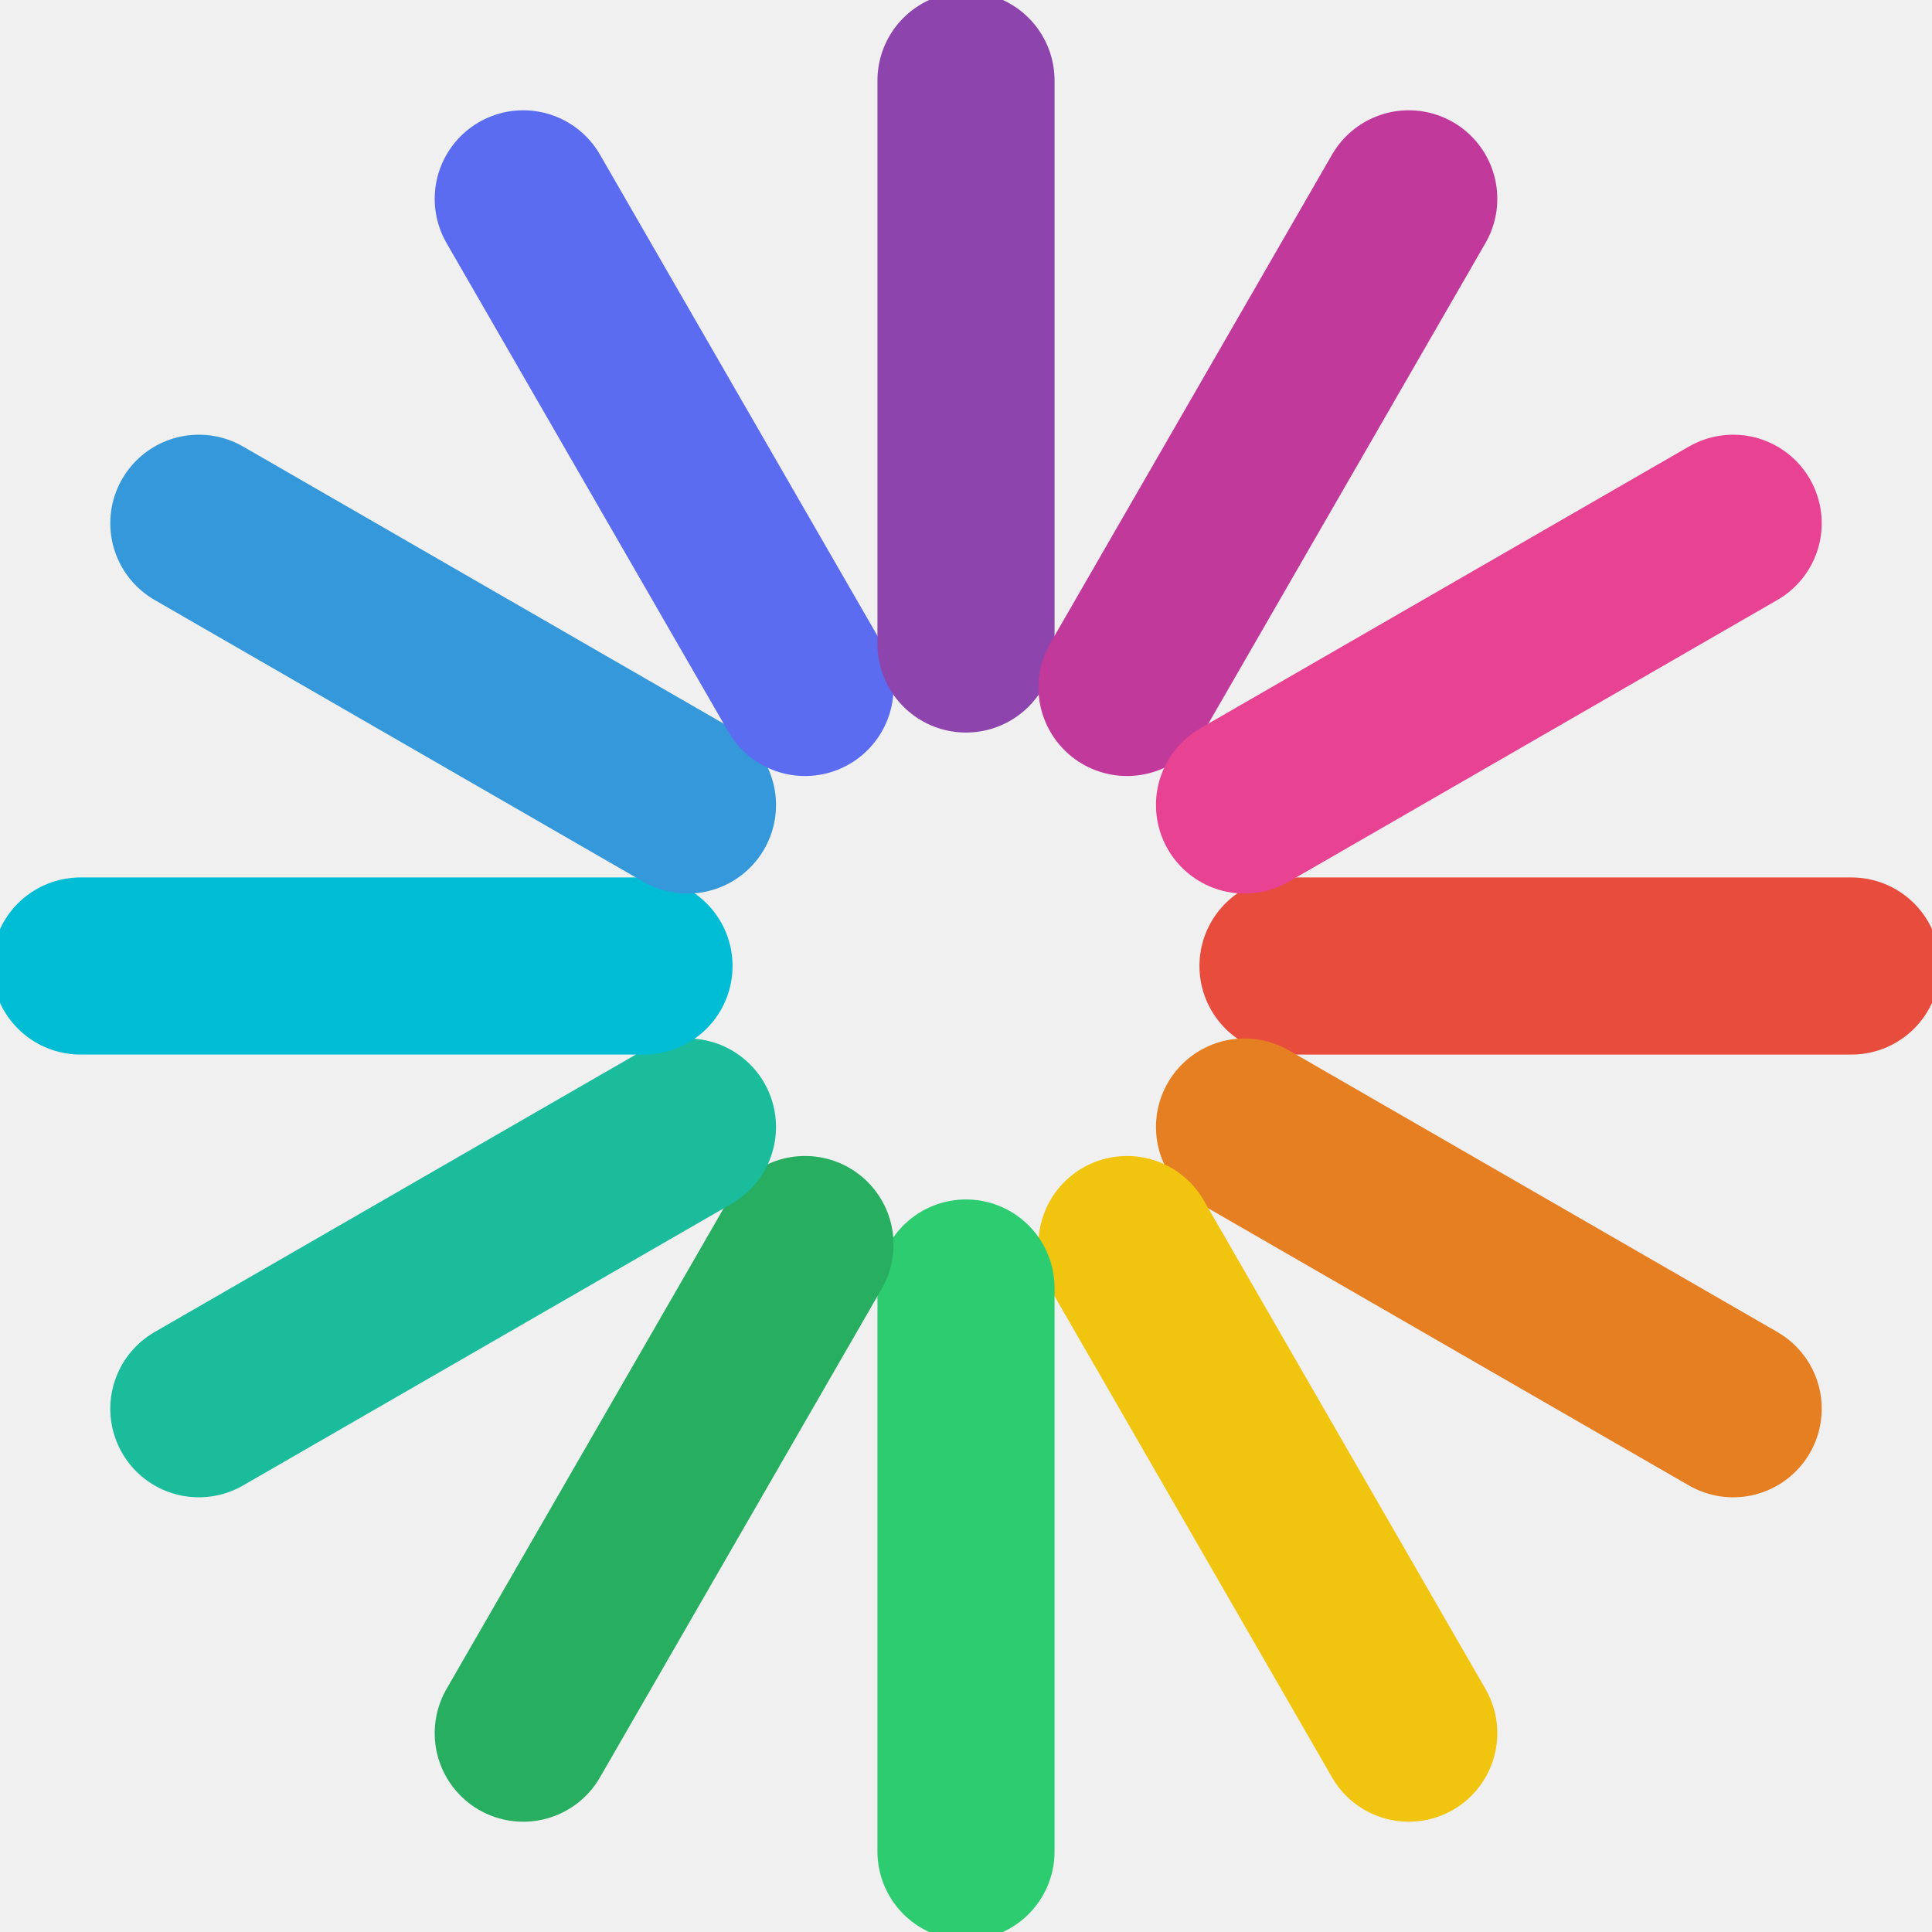
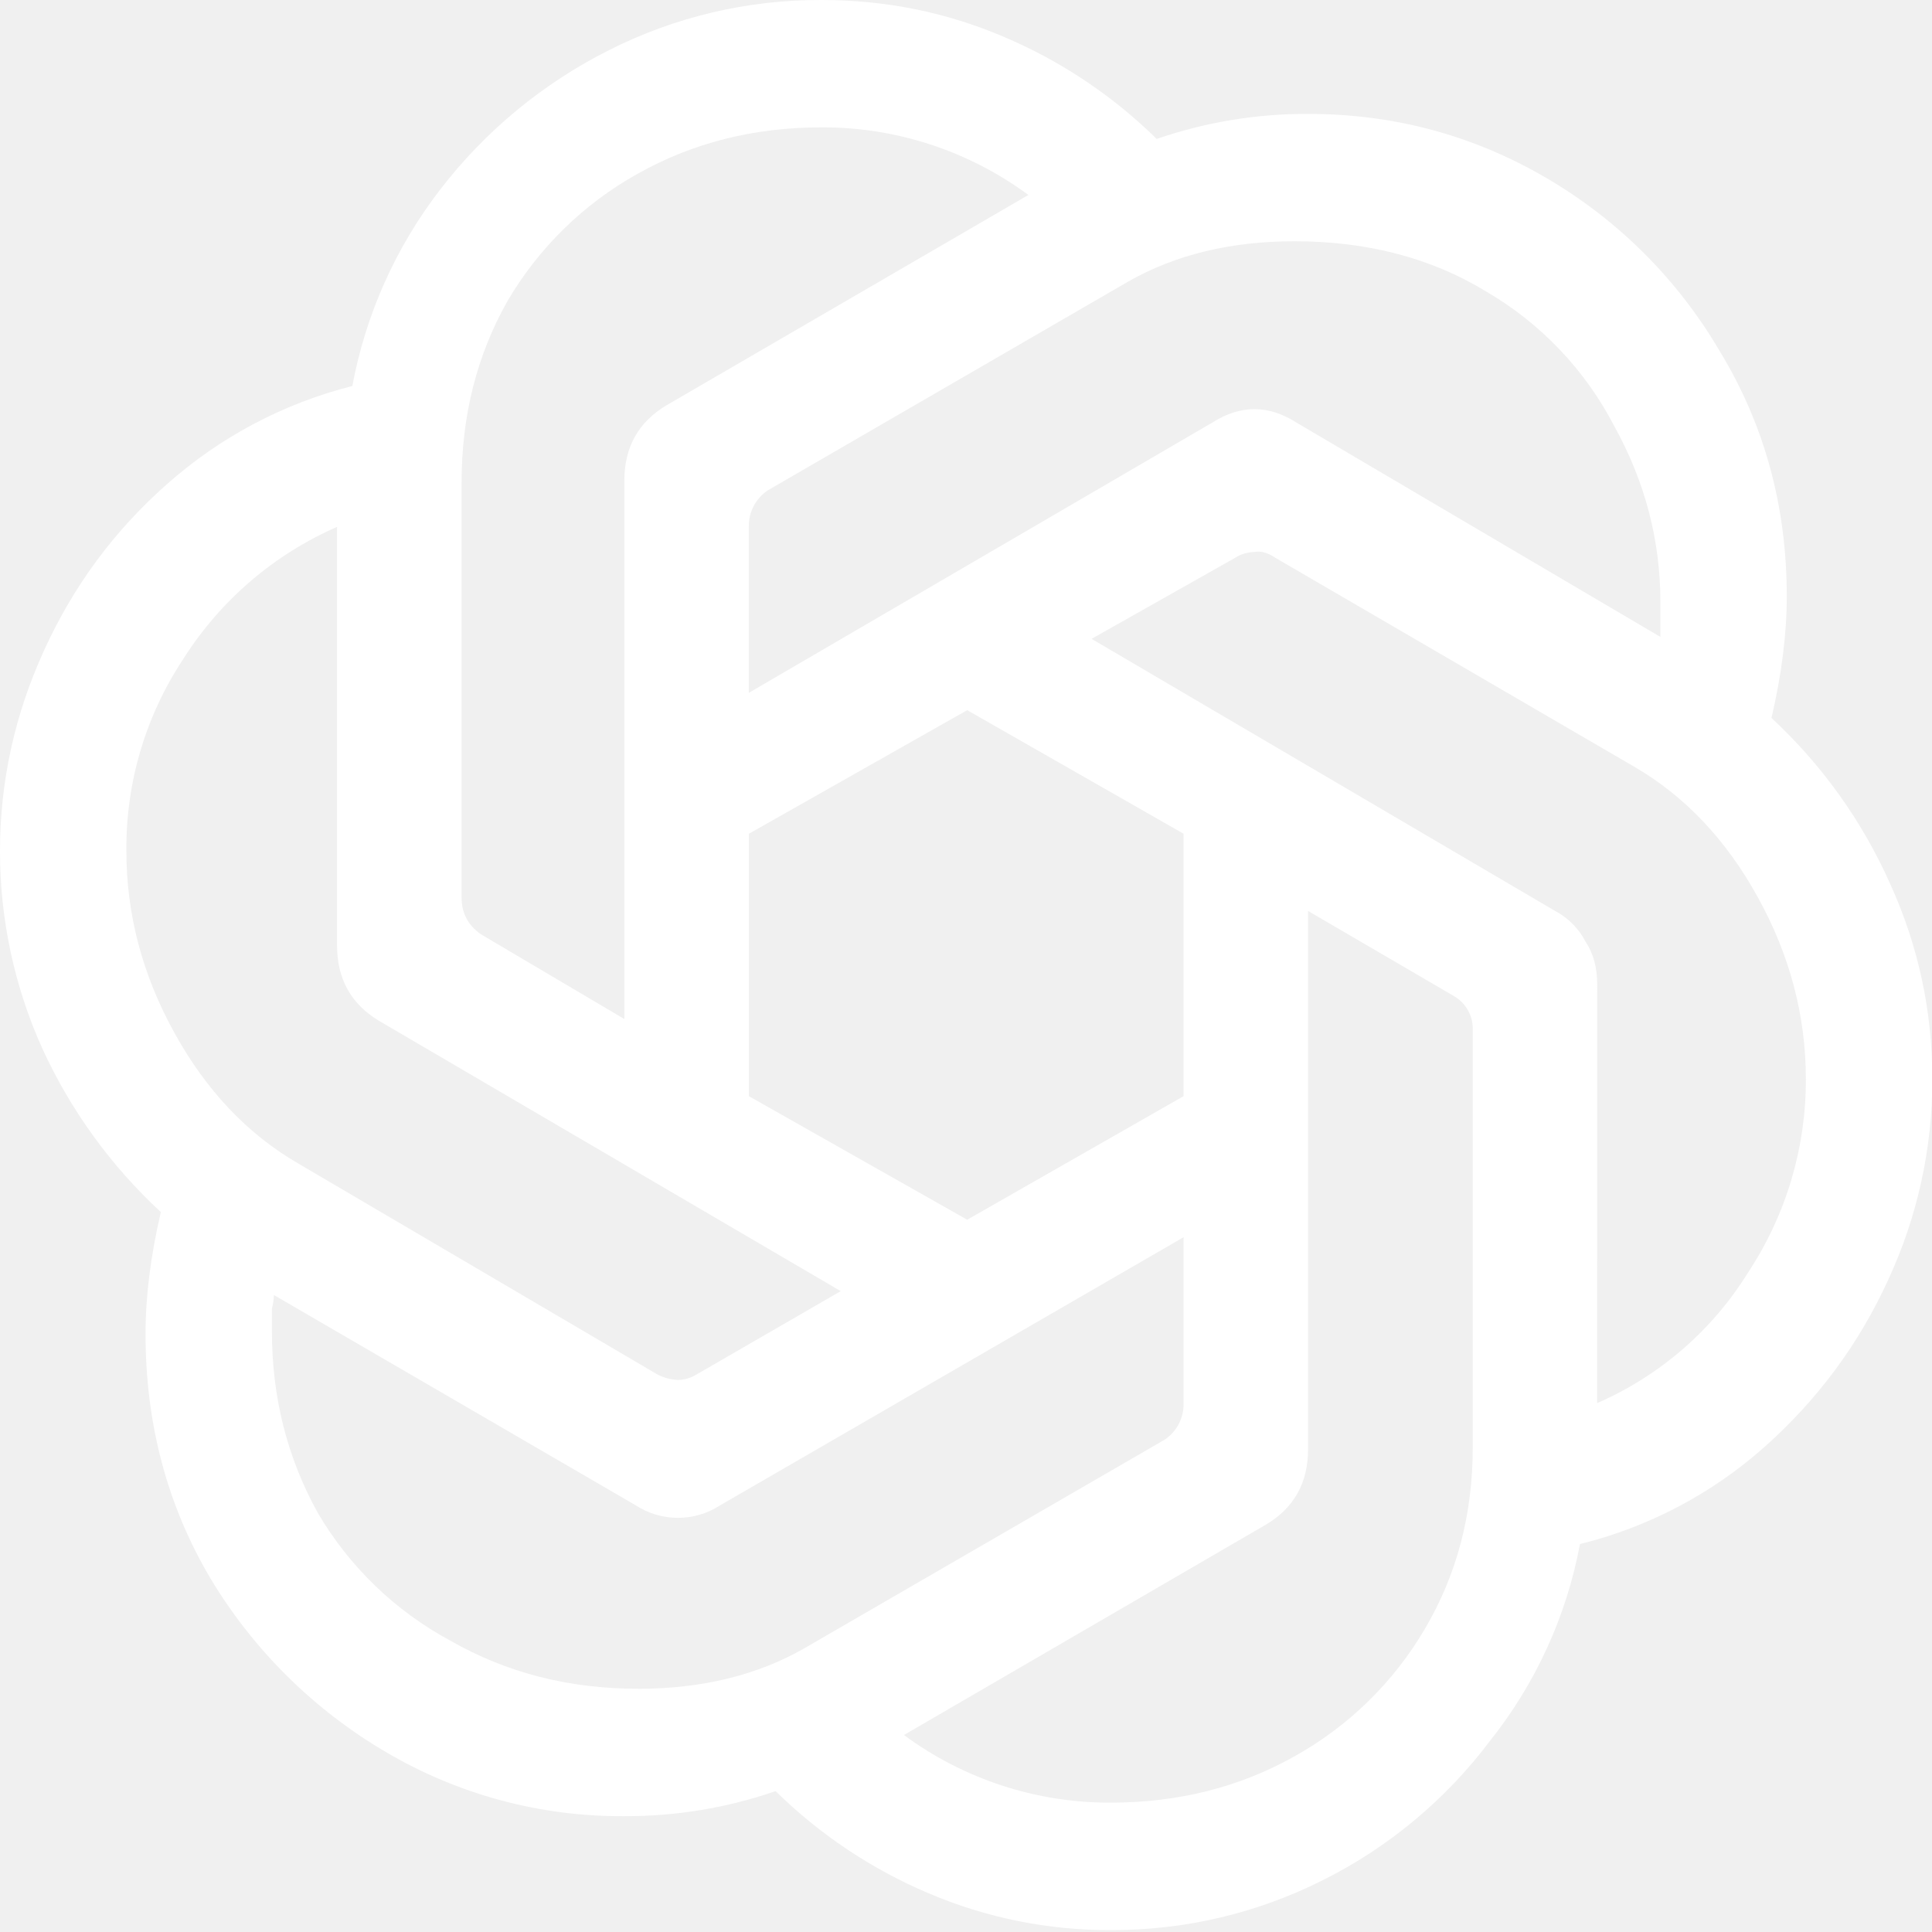
- <svg xmlns="http://www.w3.org/2000/svg" width="24" height="24" viewBox="0 0 24 24" fill="none">
-   <g stroke-width="2.2" stroke-linecap="round">
-     <line x1="16.00" y1="12.00" x2="23.00" y2="12.00" stroke="#e74c3c" />
-     <line x1="15.46" y1="14.00" x2="21.53" y2="17.50" stroke="#e67e22" />
-     <line x1="14.00" y1="15.46" x2="17.50" y2="21.53" stroke="#f1c40f" />
-     <line x1="12.00" y1="16.00" x2="12.00" y2="23.00" stroke="#2ecc71" />
-     <line x1="10.00" y1="15.46" x2="6.50" y2="21.53" stroke="#27ae60" />
-     <line x1="8.54" y1="14.00" x2="2.47" y2="17.50" stroke="#1abc9c" />
-     <line x1="8.00" y1="12.00" x2="1.00" y2="12.00" stroke="#00bcd4" />
-     <line x1="8.54" y1="10.00" x2="2.47" y2="6.50" stroke="#3498db" />
-     <line x1="10.00" y1="8.54" x2="6.50" y2="2.47" stroke="#5b6cf0" />
-     <line x1="12.00" y1="8.00" x2="12.00" y2="1.00" stroke="#8e44ad" />
-     <line x1="14.00" y1="8.54" x2="17.50" y2="2.47" stroke="#c0399b" />
-     <line x1="15.46" y1="10.00" x2="21.53" y2="6.50" stroke="#e84393" />
-   </g>
+ <svg xmlns="http://www.w3.org/2000/svg" width="24" height="24" fill="none" viewBox="0 0 24 24">
+   <path d="M13.798 23.976a5.7 5.7 0 0 1-2.26-.456 6.1 6.1 0 0 1-1.903-1.27 5.7 5.7 0 0 1-1.88.311 5.75 5.75 0 0 1-2.95-.79 6.2 6.2 0 0 1-2.188-2.159q-.81-1.366-.809-3.045 0-.695.19-1.51a6.4 6.4 0 0 1-1.475-2.038A5.95 5.95 0 0 1 0 10.573Q0 9.278.547 8.08q.547-1.2 1.523-2.062a5.5 5.5 0 0 1 2.307-1.223A5.7 5.7 0 0 1 5.472 2.35 6.1 6.1 0 0 1 7.565.623 5.8 5.8 0 0 1 10.206 0q1.19 0 2.26.456a6.1 6.1 0 0 1 1.903 1.27 5.7 5.7 0 0 1 1.88-.311q1.594 0 2.95.79a6 6 0 0 1 2.165 2.159q.832 1.366.832 3.045 0 .695-.19 1.51a6.3 6.3 0 0 1 1.475 2.062q.523 1.15.523 2.422a5.9 5.9 0 0 1-.547 2.493q-.547 1.2-1.546 2.086a5.4 5.4 0 0 1-2.284 1.199 5.56 5.56 0 0 1-1.118 2.445 5.9 5.9 0 0 1-2.07 1.727 5.8 5.8 0 0 1-2.64.623m-5.876-2.997q1.19 0 2.07-.504l4.472-2.589a.53.53 0 0 0 .238-.455v-2.062L8.945 18.7a.96.96 0 0 1-1.047 0l-4.496-2.613a.7.7 0 0 1-.024.168v.287q0 1.224.571 2.254a4.24 4.24 0 0 0 1.642 1.583q1.047.6 2.331.599m.238-3.908a.6.6 0 0 0 .262.072q.118 0 .238-.072l1.784-1.031-5.734-3.357q-.522-.312-.523-.935V6.545a4.3 4.3 0 0 0-1.903 1.63 4.25 4.25 0 0 0-.714 2.398q0 1.176.595 2.254.594 1.08 1.546 1.63zm5.638 5.323q1.26 0 2.284-.576a4.3 4.3 0 0 0 1.618-1.582q.595-1.008.595-2.254v-5.179a.47.47 0 0 0-.238-.431l-1.808-1.055v6.689q0 .624-.524.935l-4.496 2.613a4.3 4.3 0 0 0 2.57.84m.904-8.776v-3.26l-2.688-1.535-2.712 1.535v3.26l2.712 1.535zM7.756 5.97q0-.623.523-.935l4.496-2.613a4.3 4.3 0 0 0-2.569-.84q-1.26 0-2.284.576A4.3 4.3 0 0 0 6.304 3.74q-.57 1.008-.57 2.254v5.155q0 .287.237.455l1.785 1.055zM19.84 17.43a4.16 4.16 0 0 0 1.88-1.63 4.33 4.33 0 0 0 .713-2.397q0-1.176-.595-2.254-.594-1.08-1.546-1.63l-4.449-2.59q-.143-.096-.261-.072a.46.46 0 0 0-.238.072L13.56 7.936l5.758 3.38a.9.9 0 0 1 .38.384q.143.216.143.528zM15.059 5.25q.524-.335 1.047 0l4.52 2.662V7.48q0-1.15-.57-2.181A4.14 4.14 0 0 0 18.46 3.62q-1.023-.623-2.379-.623-1.19 0-2.07.503L9.54 6.09a.53.53 0 0 0-.238.455v2.062z" fill="white" />
</svg>
